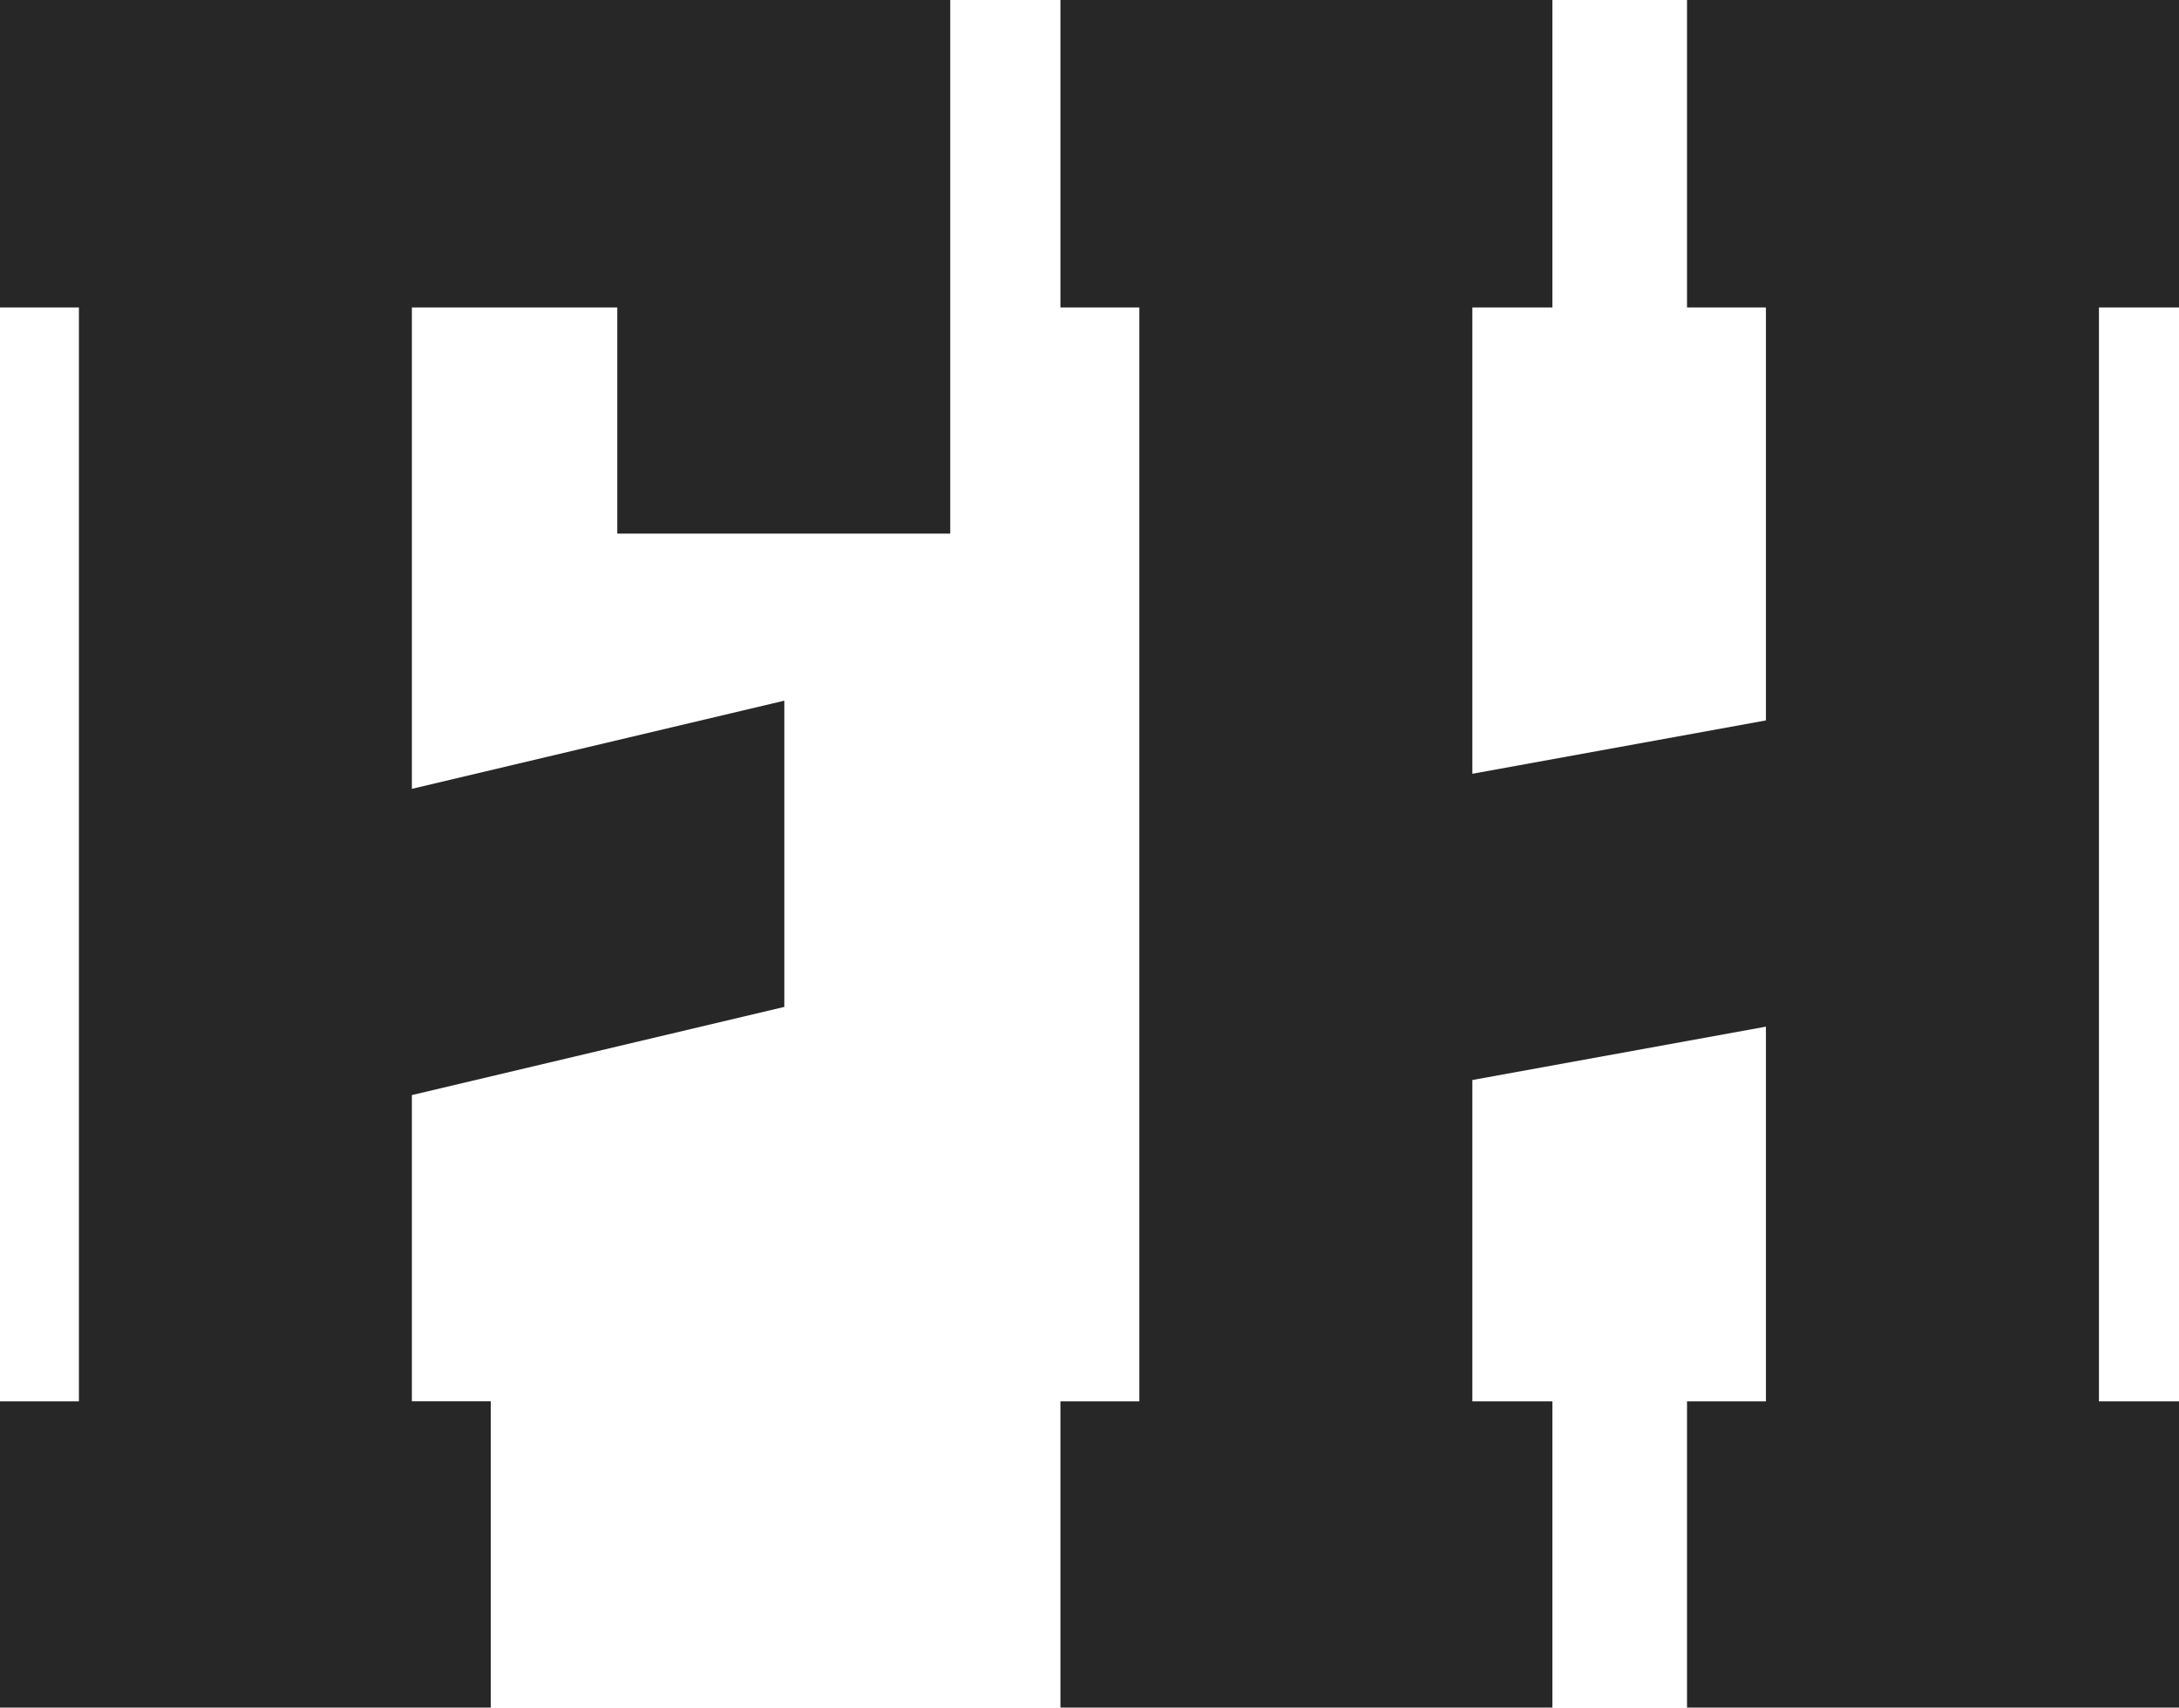
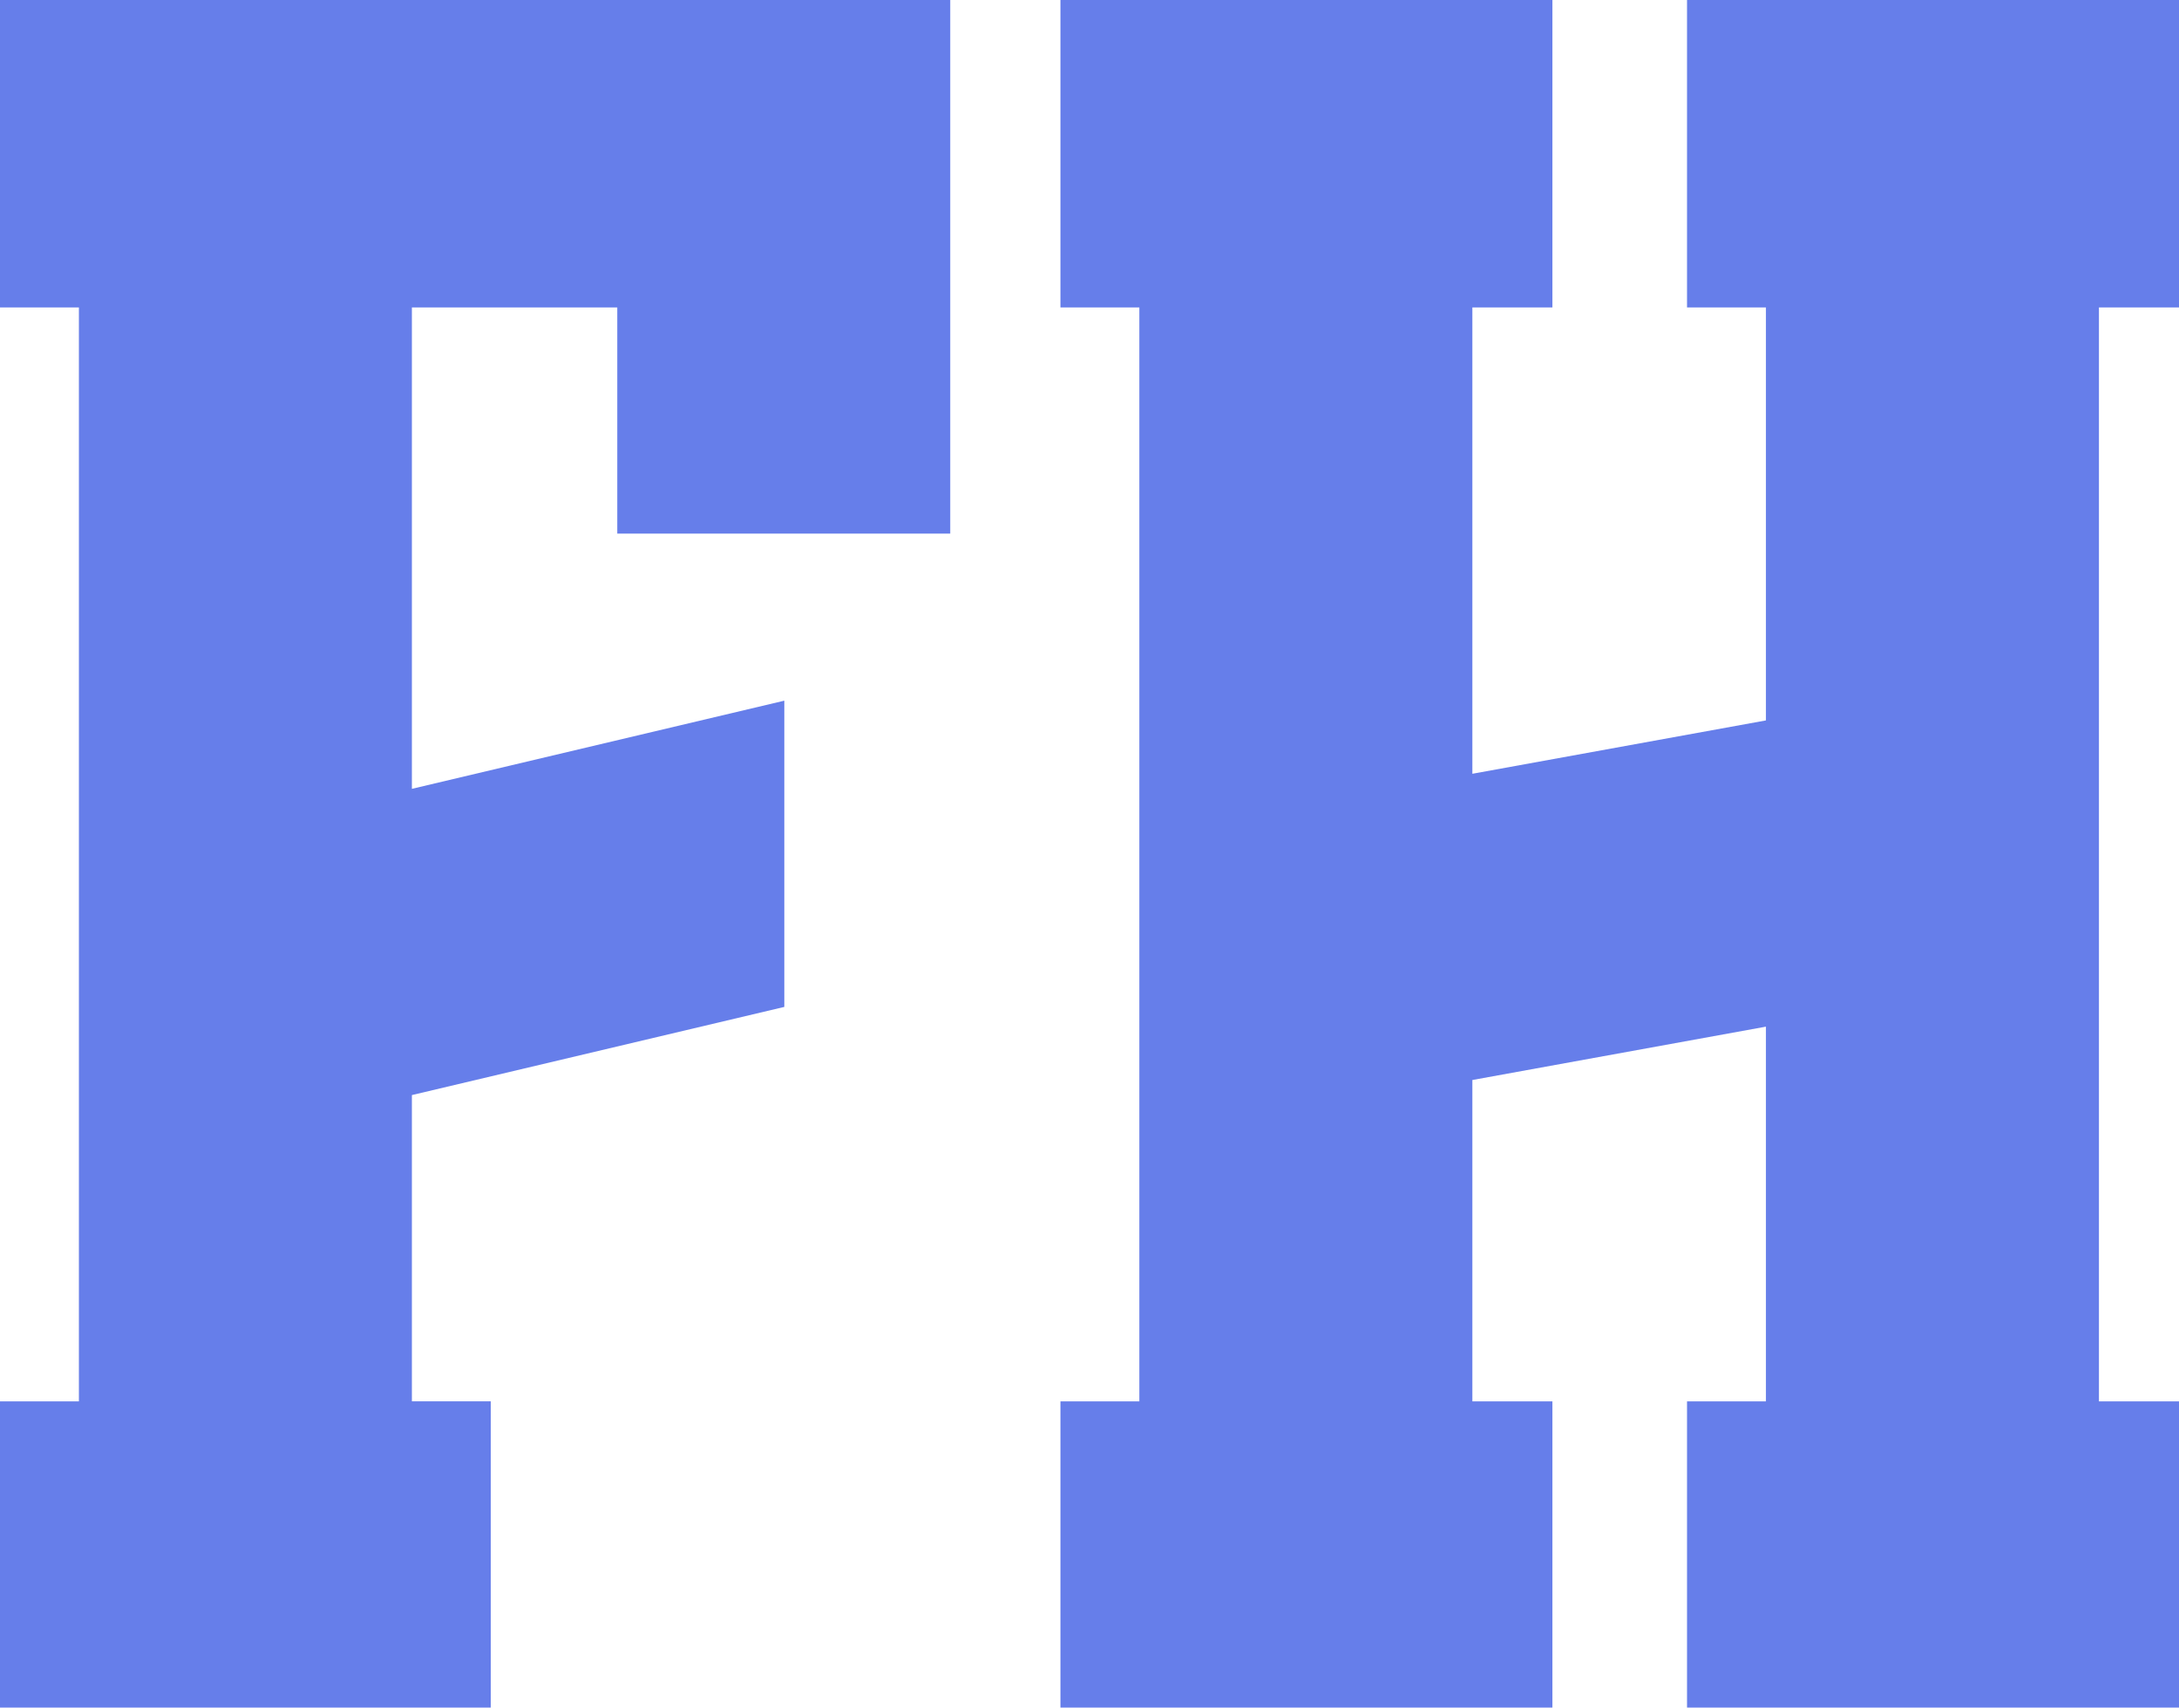
<svg xmlns="http://www.w3.org/2000/svg" id="Layer_1" viewBox="0 0 512 401.31">
  <defs>
-     <style>.cls-1{fill:#272727;}</style>
+     <style>.cls-1{fill:#667eea;}</style>
  </defs>
  <path class="cls-1" d="M115.32,401.31H0v-71.97h18.54V72.25H0V0h223.28v125.41h-78.24v-53.16h-48.26v113.14l87.51-20.72v71.97l-87.51,20.72v71.97h18.54v71.97Z" />
  <path class="cls-1" d="M512,401.31h-115.6v-71.97h18.54v-88.06l-68.98,12.54v75.52h18.81v71.97h-115.6v-71.97h18.54V72.25h-18.54V0h115.6v72.25h-18.81v109.6l68.98-12.54v-97.06h-18.54V0h115.6v72.25h-18.81v257.09h18.81v71.97Z" />
</svg>
